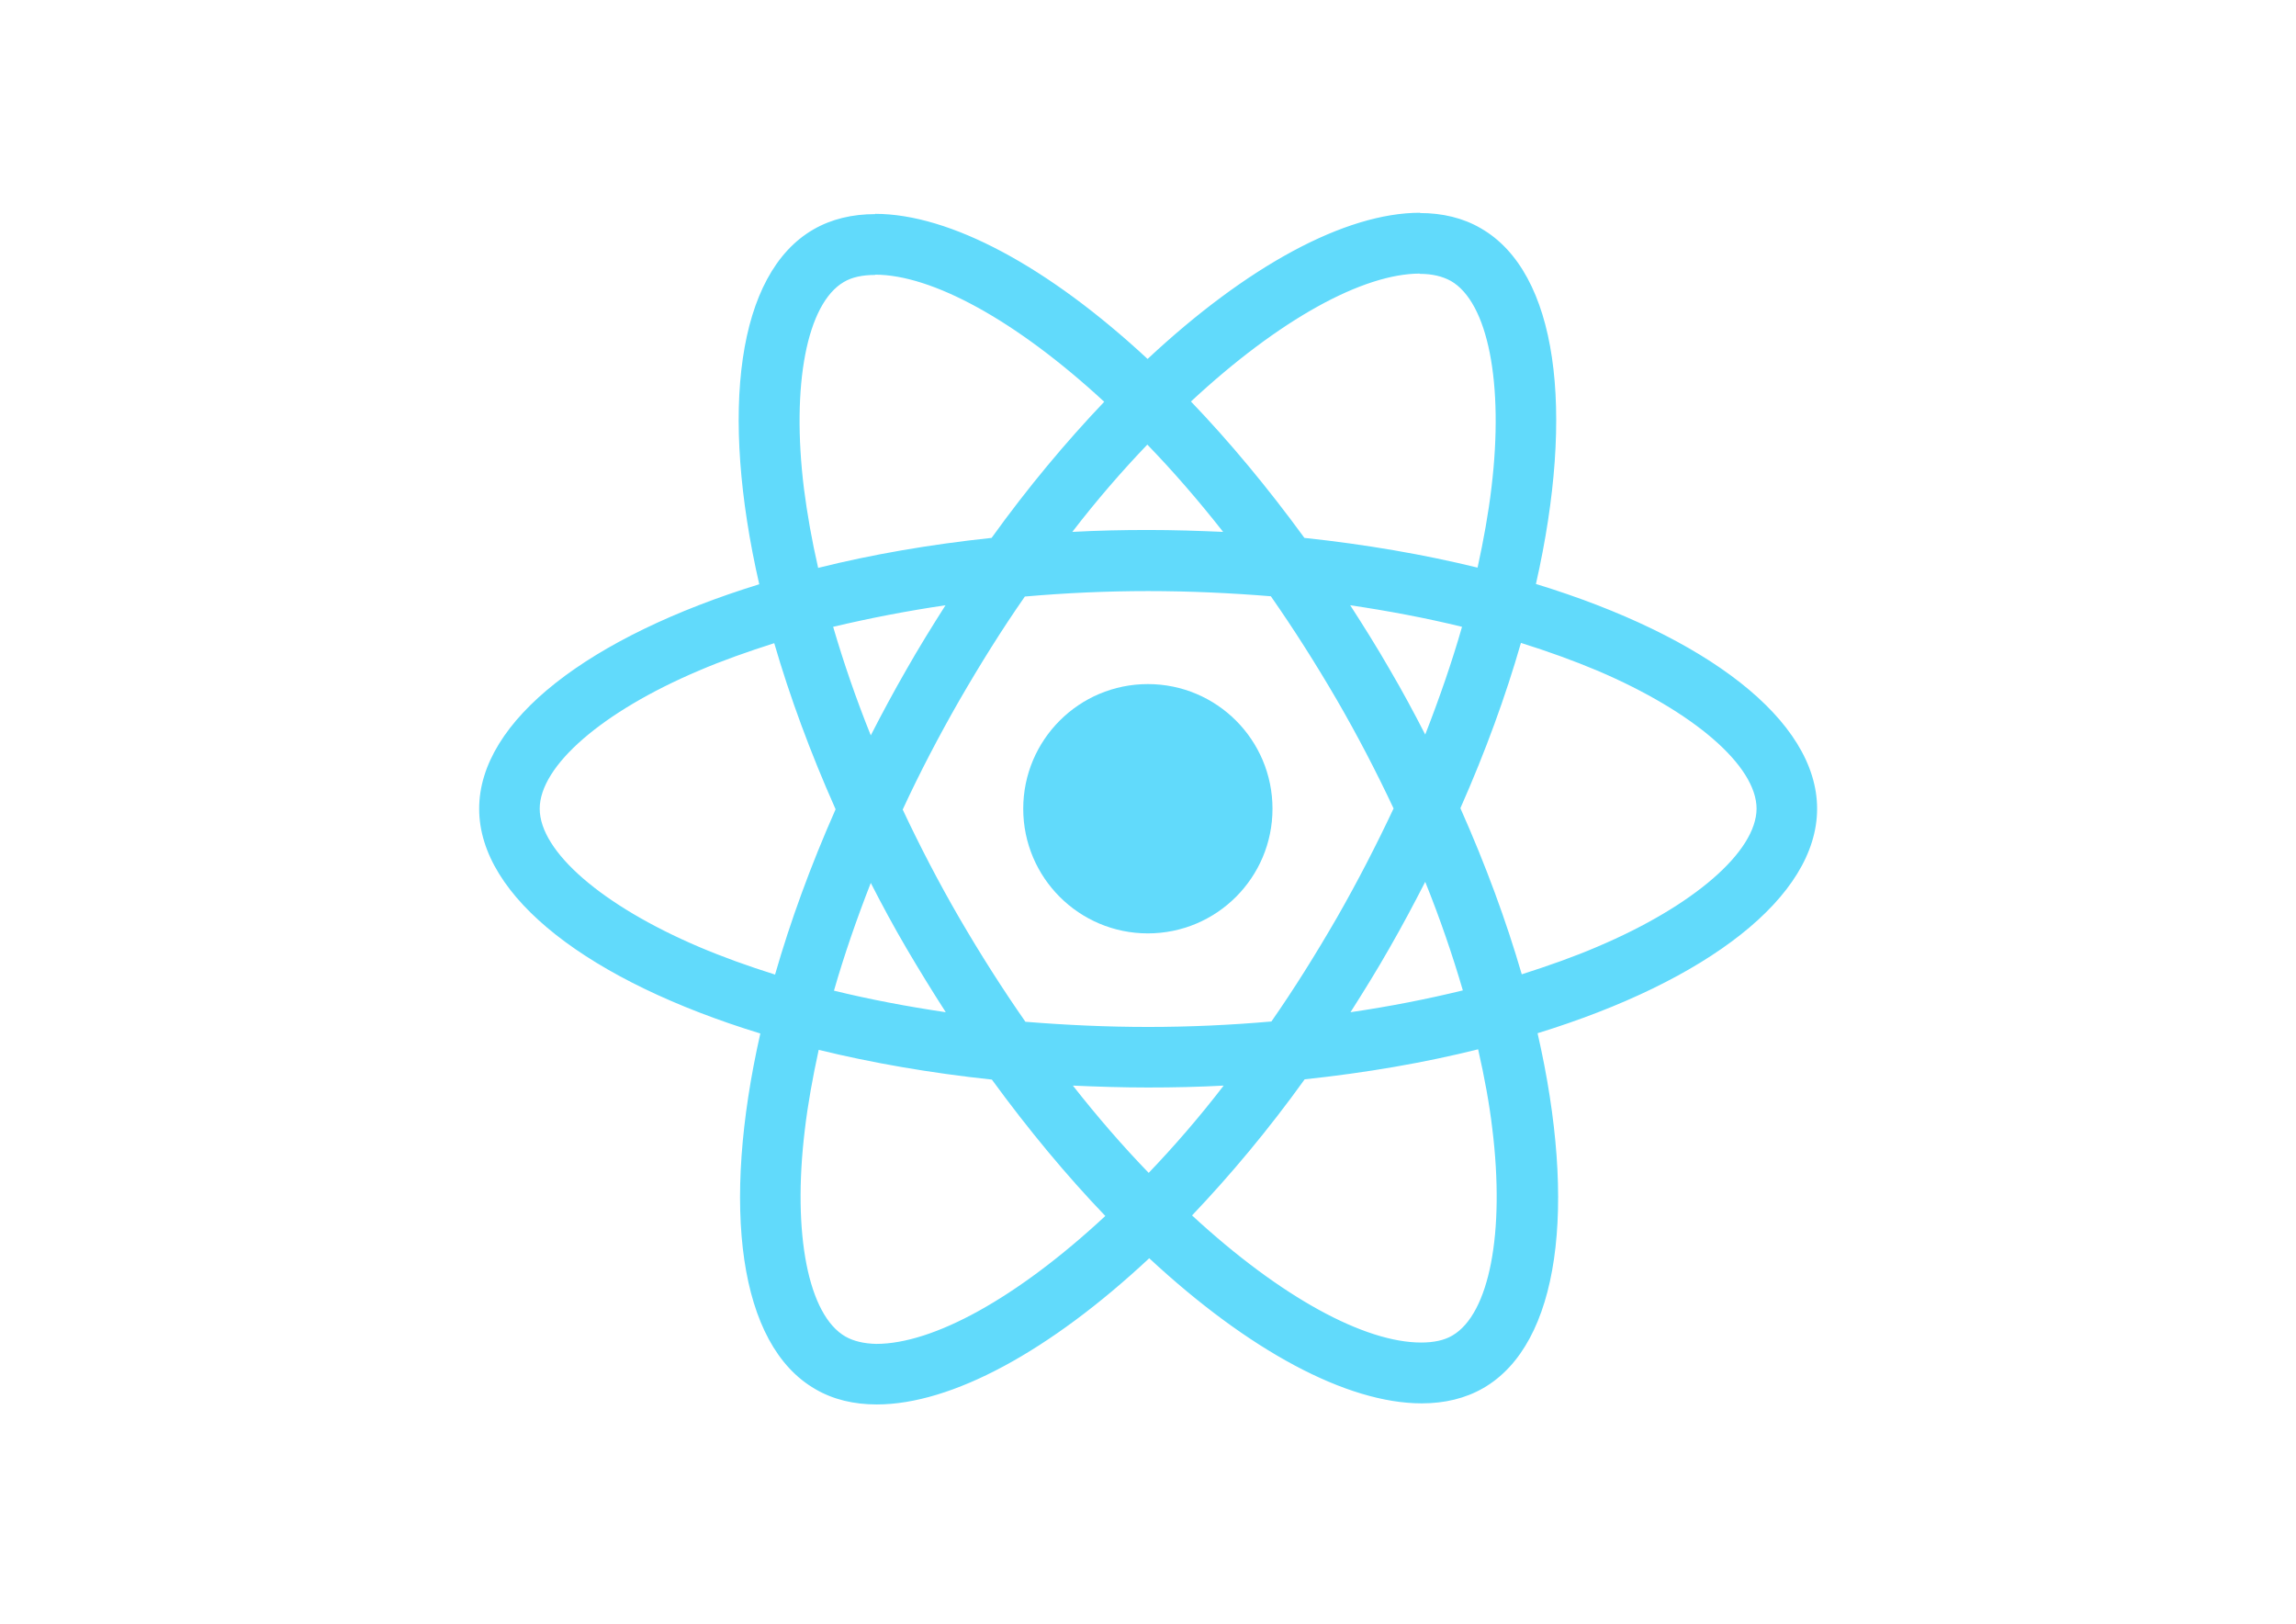
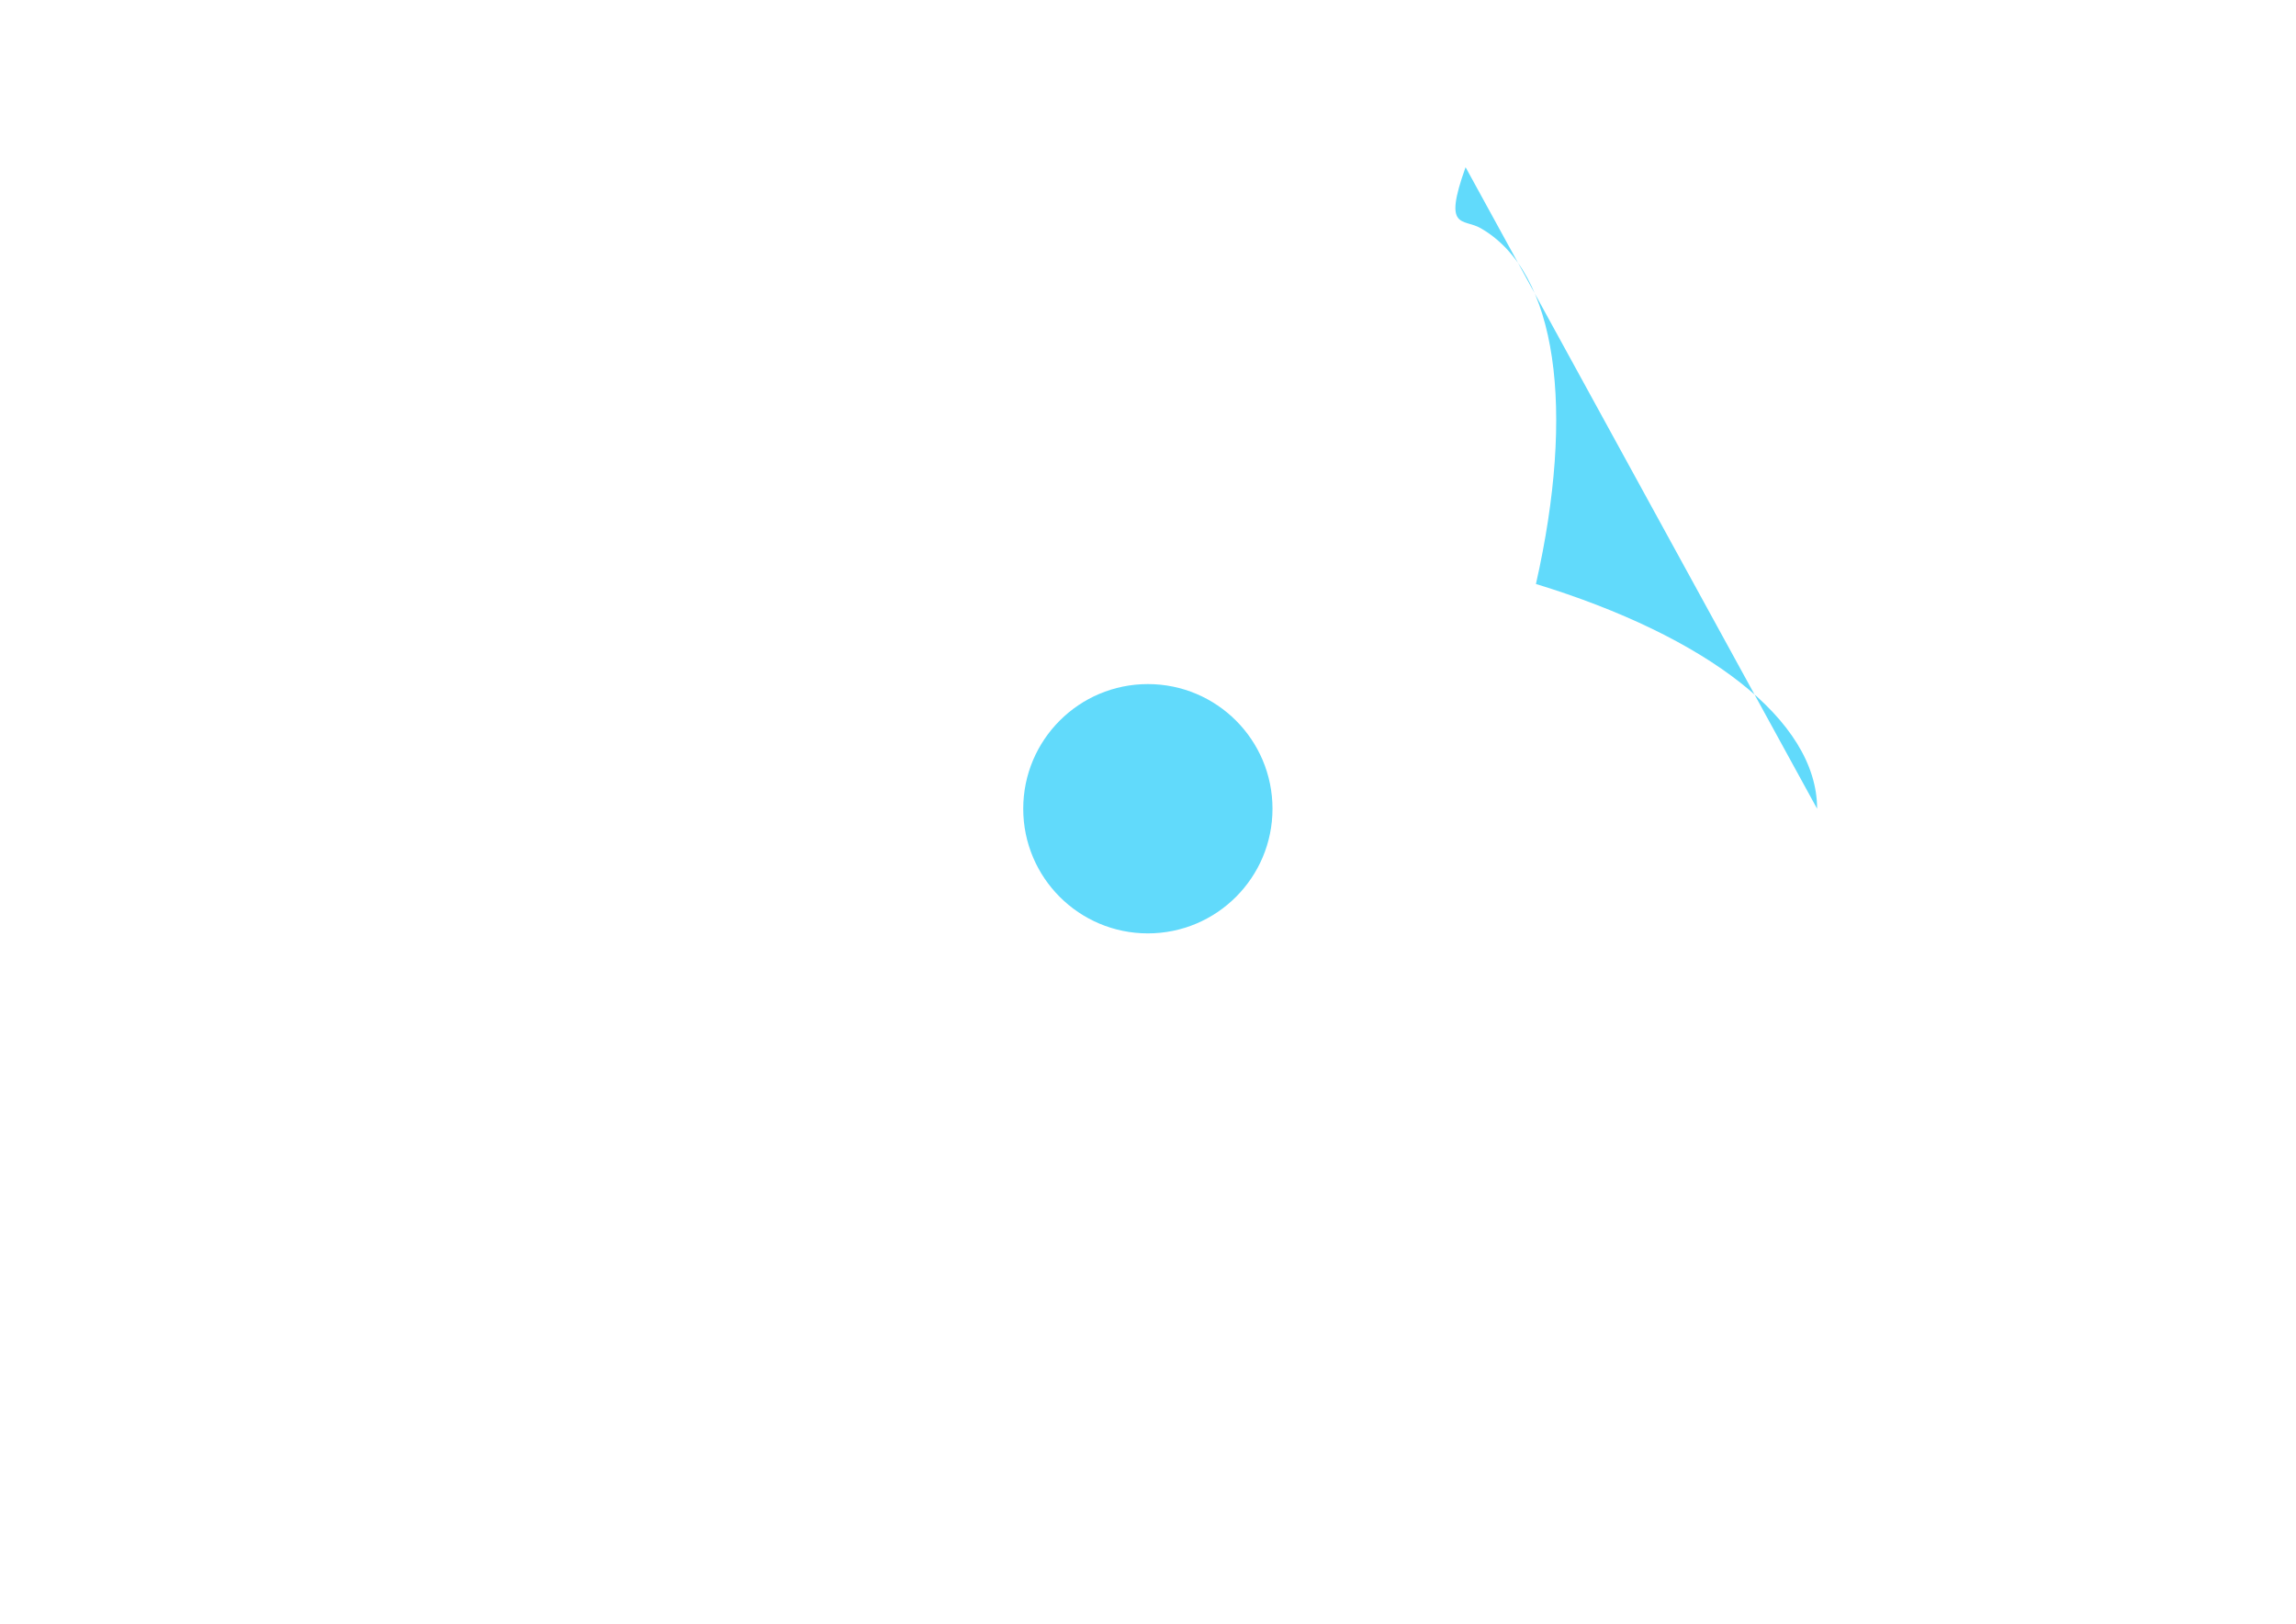
<svg xmlns="http://www.w3.org/2000/svg" viewBox="0 0 841.9 595.3">
  <g fill="#61DAFB">
-     <path d="M666.3 296.5c0-32.5-40.7-63.3-103.1-82.4 14.4-63.6 8-114.2-20.2-130.4-6.5-3.8-14.1-5.6-22.4-5.6v22.3c4.6 0 8.3.9 11.4 2.6 13.6 7.8 19.5 37.5 14.9 75.7-1.1 9.4-2.9 19.3-5.1 29.4-19.6-4.8-41-8.5-63.5-10.9-13.5-18.5-27.5-35.3-41.6-50 32.6-30.3 63.2-46.9 84-46.9V78c-27.5 0-63.5 19.6-99.9 53.6-36.4-33.8-72.4-53.2-99.9-53.2v22.3c20.7 0 51.4 16.5 84 46.6-14 14.7-28 31.4-41.3 49.9-22.6 2.4-44 6.1-63.6 11-2.3-10-4-19.7-5.2-29-4.7-38.2 1.1-67.9 14.6-75.8 3-1.8 6.9-2.6 11.5-2.6V78.5c-8.4 0-16 1.8-22.6 5.6-28.1 16.2-34.4 66.7-19.9 130.1-62.2 19.2-102.7 49.9-102.7 82.3 0 32.5 40.7 63.3 103.1 82.4-14.4 63.6-8 114.2 20.2 130.4 6.5 3.8 14.1 5.6 22.5 5.6 27.5 0 63.5-19.6 99.9-53.6 36.4 33.8 72.4 53.2 99.9 53.2 8.4 0 16-1.8 22.6-5.6 28.1-16.2 34.4-66.7 19.9-130.1 62-19.1 102.5-49.9 102.5-82.3zm-130.2-66.7c-3.7 12.9-8.3 26.2-13.5 39.5-4.1-8-8.4-16-13.1-24-4.6-8-9.5-15.8-14.4-23.4 14.2 2.1 27.9 4.7 41 7.9zm-45.8 106.5c-7.8 13.5-15.8 26.3-24.1 38.2-14.9 1.3-30 2-45.2 2-15.1 0-30.2-.7-45-1.9-8.3-11.9-16.4-24.6-24.2-38-7.6-13.1-14.5-26.4-20.8-39.8 6.2-13.4 13.2-26.8 20.7-39.9 7.8-13.5 15.8-26.3 24.1-38.2 14.9-1.3 30-2 45.2-2 15.1 0 30.2.7 45 1.9 8.3 11.9 16.4 24.6 24.2 38 7.6 13.1 14.5 26.4 20.8 39.8-6.3 13.4-13.2 26.8-20.7 39.9zm32.3-13c5.4 13.4 10 26.8 13.8 39.8-13.1 3.2-26.9 5.9-41.2 8 4.9-7.7 9.8-15.6 14.4-23.7 4.6-8 8.9-16.1 13-24.1zM421.2 430c-9.3-9.6-18.6-20.3-27.8-32 9 .4 18.2.7 27.5.7 9.4 0 18.7-.2 27.8-.7-9 11.7-18.3 22.4-27.5 32zm-74.4-58.9c-14.2-2.1-27.9-4.7-41-7.9 3.7-12.9 8.3-26.2 13.5-39.5 4.1 8 8.4 16 13.1 24 4.7 8 9.5 15.8 14.4 23.4zM420.7 163c9.3 9.6 18.6 20.3 27.8 32-9-.4-18.2-.7-27.5-.7-9.4 0-18.7.2-27.8.7 9-11.7 18.3-22.4 27.5-32zm-74 58.9c-4.9 7.7-9.8 15.6-14.4 23.7-4.6 8-8.9 16-13 24-5.4-13.4-10-26.8-13.8-39.8 13.1-3.1 26.9-5.8 41.2-7.9zm-90.5 125.2c-35.4-15.1-58.3-34.9-58.3-50.6 0-15.7 22.9-35.6 58.3-50.6 8.6-3.7 18-7 27.7-10.1 5.7 19.6 13.2 40 22.5 60.9-9.2 20.8-16.6 41.1-22.2 60.6-9.9-3.1-19.3-6.5-28-10.2zM310 490c-13.6-7.8-19.5-37.5-14.9-75.7 1.1-9.4 2.9-19.3 5.1-29.4 19.6 4.8 41 8.5 63.5 10.9 13.5 18.5 27.5 35.3 41.6 50-32.6 30.3-63.2 46.9-84 46.9-4.5-.1-8.3-1-11.3-2.7zm237.2-76.2c4.7 38.2-1.1 67.9-14.6 75.8-3 1.8-6.9 2.6-11.5 2.6-20.7 0-51.4-16.5-84-46.6 14-14.7 28-31.4 41.3-49.9 22.6-2.4 44-6.1 63.6-11 2.3 10.1 4.1 19.8 5.2 29.1zm38.5-66.7c-8.6 3.7-18 7-27.7 10.1-5.7-19.6-13.2-40-22.5-60.9 9.2-20.8 16.6-41.1 22.2-60.6 9.9 3.1 19.3 6.5 28.1 10.2 35.4 15.1 58.3 34.9 58.3 50.6-.1 15.7-23 35.6-58.4 50.6zM320.8 78.4z" />
+     <path d="M666.3 296.5c0-32.5-40.7-63.3-103.1-82.4 14.4-63.6 8-114.2-20.2-130.4-6.5-3.8-14. 1-5.6-22.4-5.6v22.3c4.6 0 8.3.9 11.4 2.6 13.6 7.8 19.5 37.5 14.9 75.7-1.1 9.4-2.9 19.3-5.1  29.4-19.6-4.8-41-8.5-63.5-10.9-13.5-18.5-27.5-35.3-41.6-50 32.6-30.3 63.2-46.9 84-46.9V78c-27.5  0-63.5 19.6-99.9 53.6-36.4-33.8-72.4-53.2-99.9-53.2v22.3c20.7 0 51.4 16.5 84 46.6-14 14.7-28 31.4-41.3  49.9-22.6 2.4-44 6.1-63.6 11-2.3-10-4-19.7-5.2-29-4.7-38.2 1.1-67.9 14.6-75.8 3-1.8 6.9-2.6 11.5-2.6V78. 5c-8.4 0-16 1.8-22.6 5.6-28.1 16.2-34.4 66.7-19.9 130.1-62.2 19.2-102.7 49.9-102.7 82.3 0 32.5 40.7  63.3 103.1 82.4-14.4 63.6-8 114.2 20.2 130.4 6.5 3.8 14.1 5.6 22.5 5.6 27.5 0 63.5-19.6 99.9-53.6  36.4 33.8 72.4 53.2 99.9 53.2 8.4 0 16-1.8 22.6-5.6 28.1-16.2 34.4-66.7 19.9-130.1 62-19.1 102.5-49.9  102.5-82.3zm-130.2-66.7c-3.7 12.9-8.3 26.2-13.5 39.5-4.1-8-8.4-16-13.1-24-4.6-8-9.5-15.8-14.4-23.4 14.2 2.1  27.9 4.7 41 7.9zm-45.8 106.5c-7.8 13.5-15.8 26.3-24.1 38.2-14.9 1.3-30 2-45.2 2-15.1 0-30.2-.7-45-1.9-8.3-11. 9-16.4-24.6-24.2-38-7.6-13.1-14.5-26.4-20.8-39.8 6.2-13.4 13.2-26.8 20.7-39.9 7.8-13.5 15.8-26.3 24.1-38.2  14.9-1.3 30-2 45.2-2 15.1 0 30.2.7 45 1.9 8.3 11.9 16.4 24.6 24.2 38 7.6 13.1 14.5 26.4 20.8 39.8-6.3 13.4-13.2  26.8-20.7 39.9zm32.3-13c5.4 13.4 10 26.8 13.8 39.8-13.1 3.2-26.9 5.9-41.2 8 4.9-7.7 9.8-15.6 14.4-23.7  4.6-8 8.9-16.1 13-24.1zM421.2 430c-9.3-9.6-18.6-20.3-27.8-32 9 .4 18.2.7 27.5.7 9.4 0 18.7-.2 27.8-.7-9  11.7-18.3 22.4-27.5 32zm-74.4-58.9c-14.2-2.1-27.9-4.7-41-7.9 3.7-12.9 8.3-26.2 13.5-39.5 4.1 8 8.4 16  13.1 24 4.7 8 9.5 15.8 14.4 23.4zM420.7 163c9.3 9.6 18.6 20.3 27.8 32-9-.4-18.2-.7-27.5-.7-9.4 0-18.7.2-27.8.7  9-11.7 18.3-22.4 27.5-32zm-74 58.9c-4.9 7.7-9.8 15.6-14.4 23.7-4.6 8-8.9 16-13 24-5.4-13.4-10-26.8-13.8-39.8  13.1-3.1 26.9-5.8 41.2-7.9zm-90.5 125.2c-35.4-15.1-58.3-34.9-58.3-50.6 0-15.7 22.9-35.6 58.3-50.6 8.6-3.7  18-7 27.7-10.1 5.7 19.6 13.2 40 22.5 60.9-9.2 20.8-16.6 41.1-22.2 60.6-9.9-3.1-19.3-6.5-28-10.2zM310  490c-13.6-7.8-19.5-37.5-14.9-75.7 1.1-9.4 2.9-19.3 5.1-29.4 19.6 4.8 41 8.5 63.5 10.9 13.5 18.5 27.5  35.3 41.6 50-32.6 30.3-63.2 46.9-84 46.9-4.5-.1-8.3-1-11.3-2.7zm237.2-76.2c4.7 38.2-1.1 67.9-14.6 75.8-3  1.8-6.9 2.6-11.5 2.6-20.7 0-51.4-16.5-84-46.6 14-14.7 28-31.4 41.3-49.9 22.6-2.4 44-6.1 63.6-11 2.3 10.1  4.1 19.8 5.2 29.1zm38.5-66.7c-8.6 3.7-18 7-27.7 10.1-5.7-19.6-13.2-40-22.5-60.9 9.2-20.8 16.6-41.1 22.2-60.6  9.9 3.1 19.3 6.5 28.1 10.2 35.4 15.1 58.3 34.9 58.3 50.6-.1 15.7-23 35.6-58.4 50.6zM320.8 78.4z" />
    <circle cx="420.9" cy="296.5" r="45.7" />
    <path d="M520.5 78.1z" />
  </g>
</svg>
